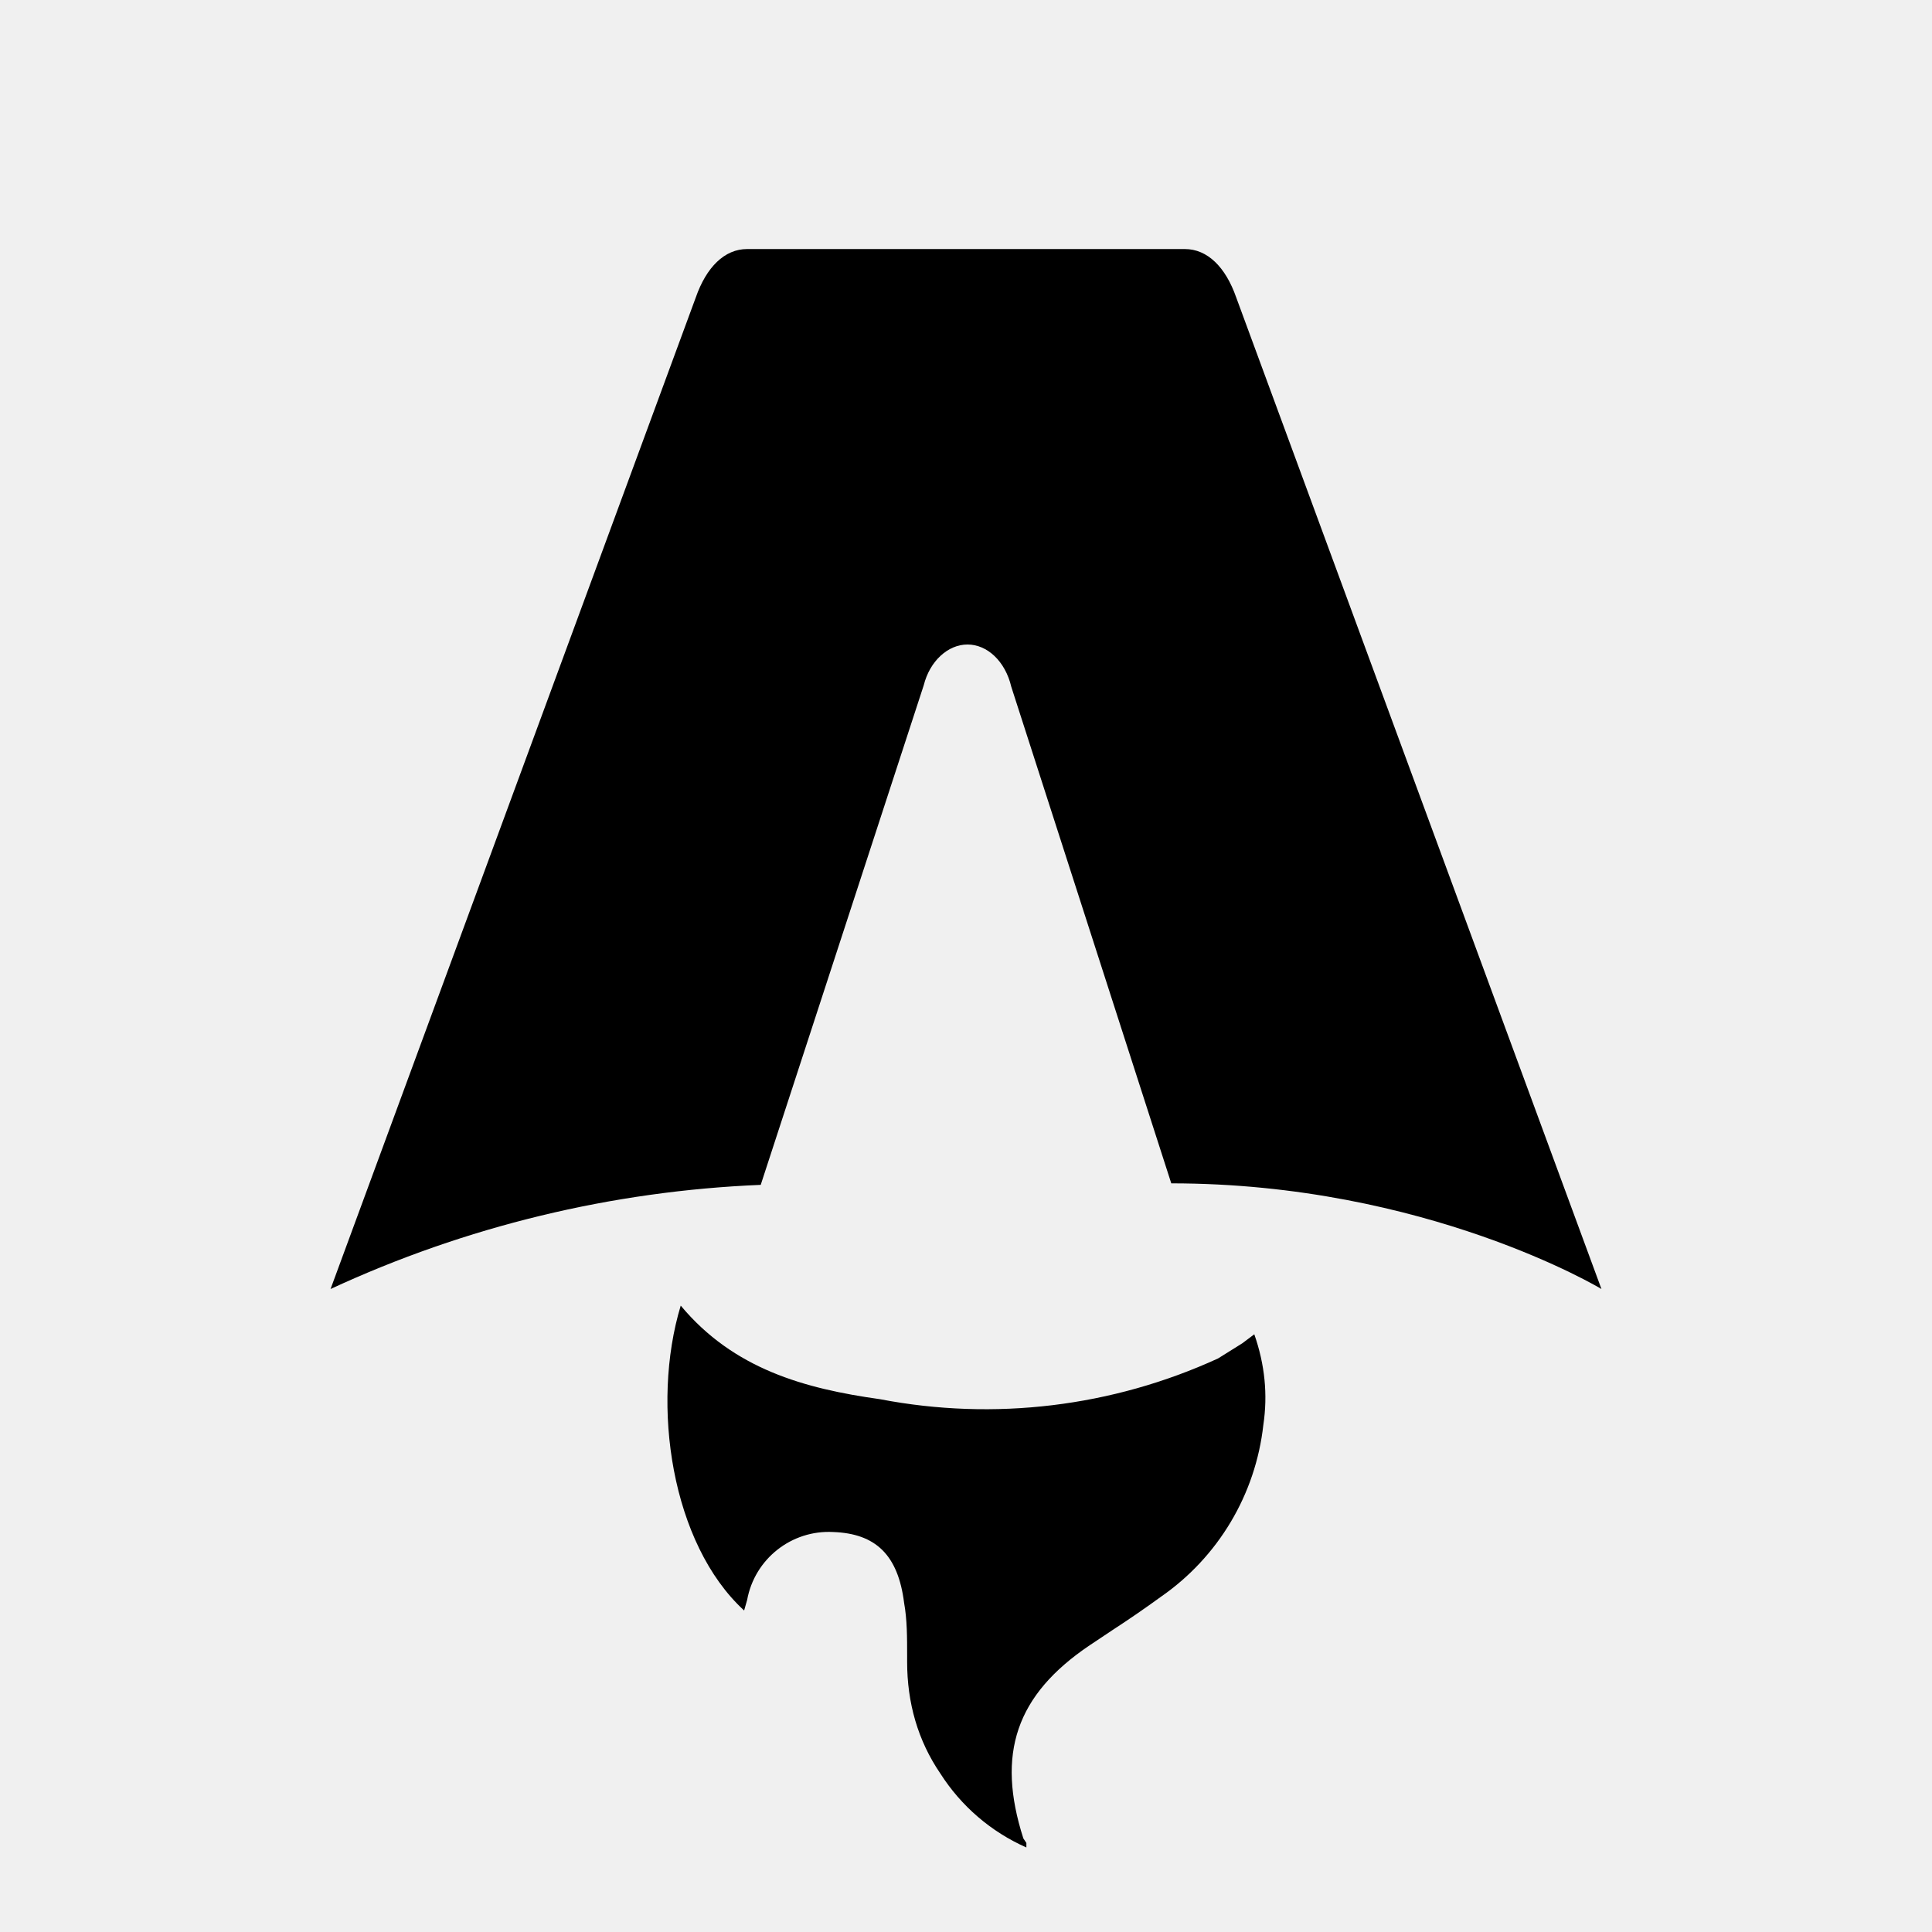
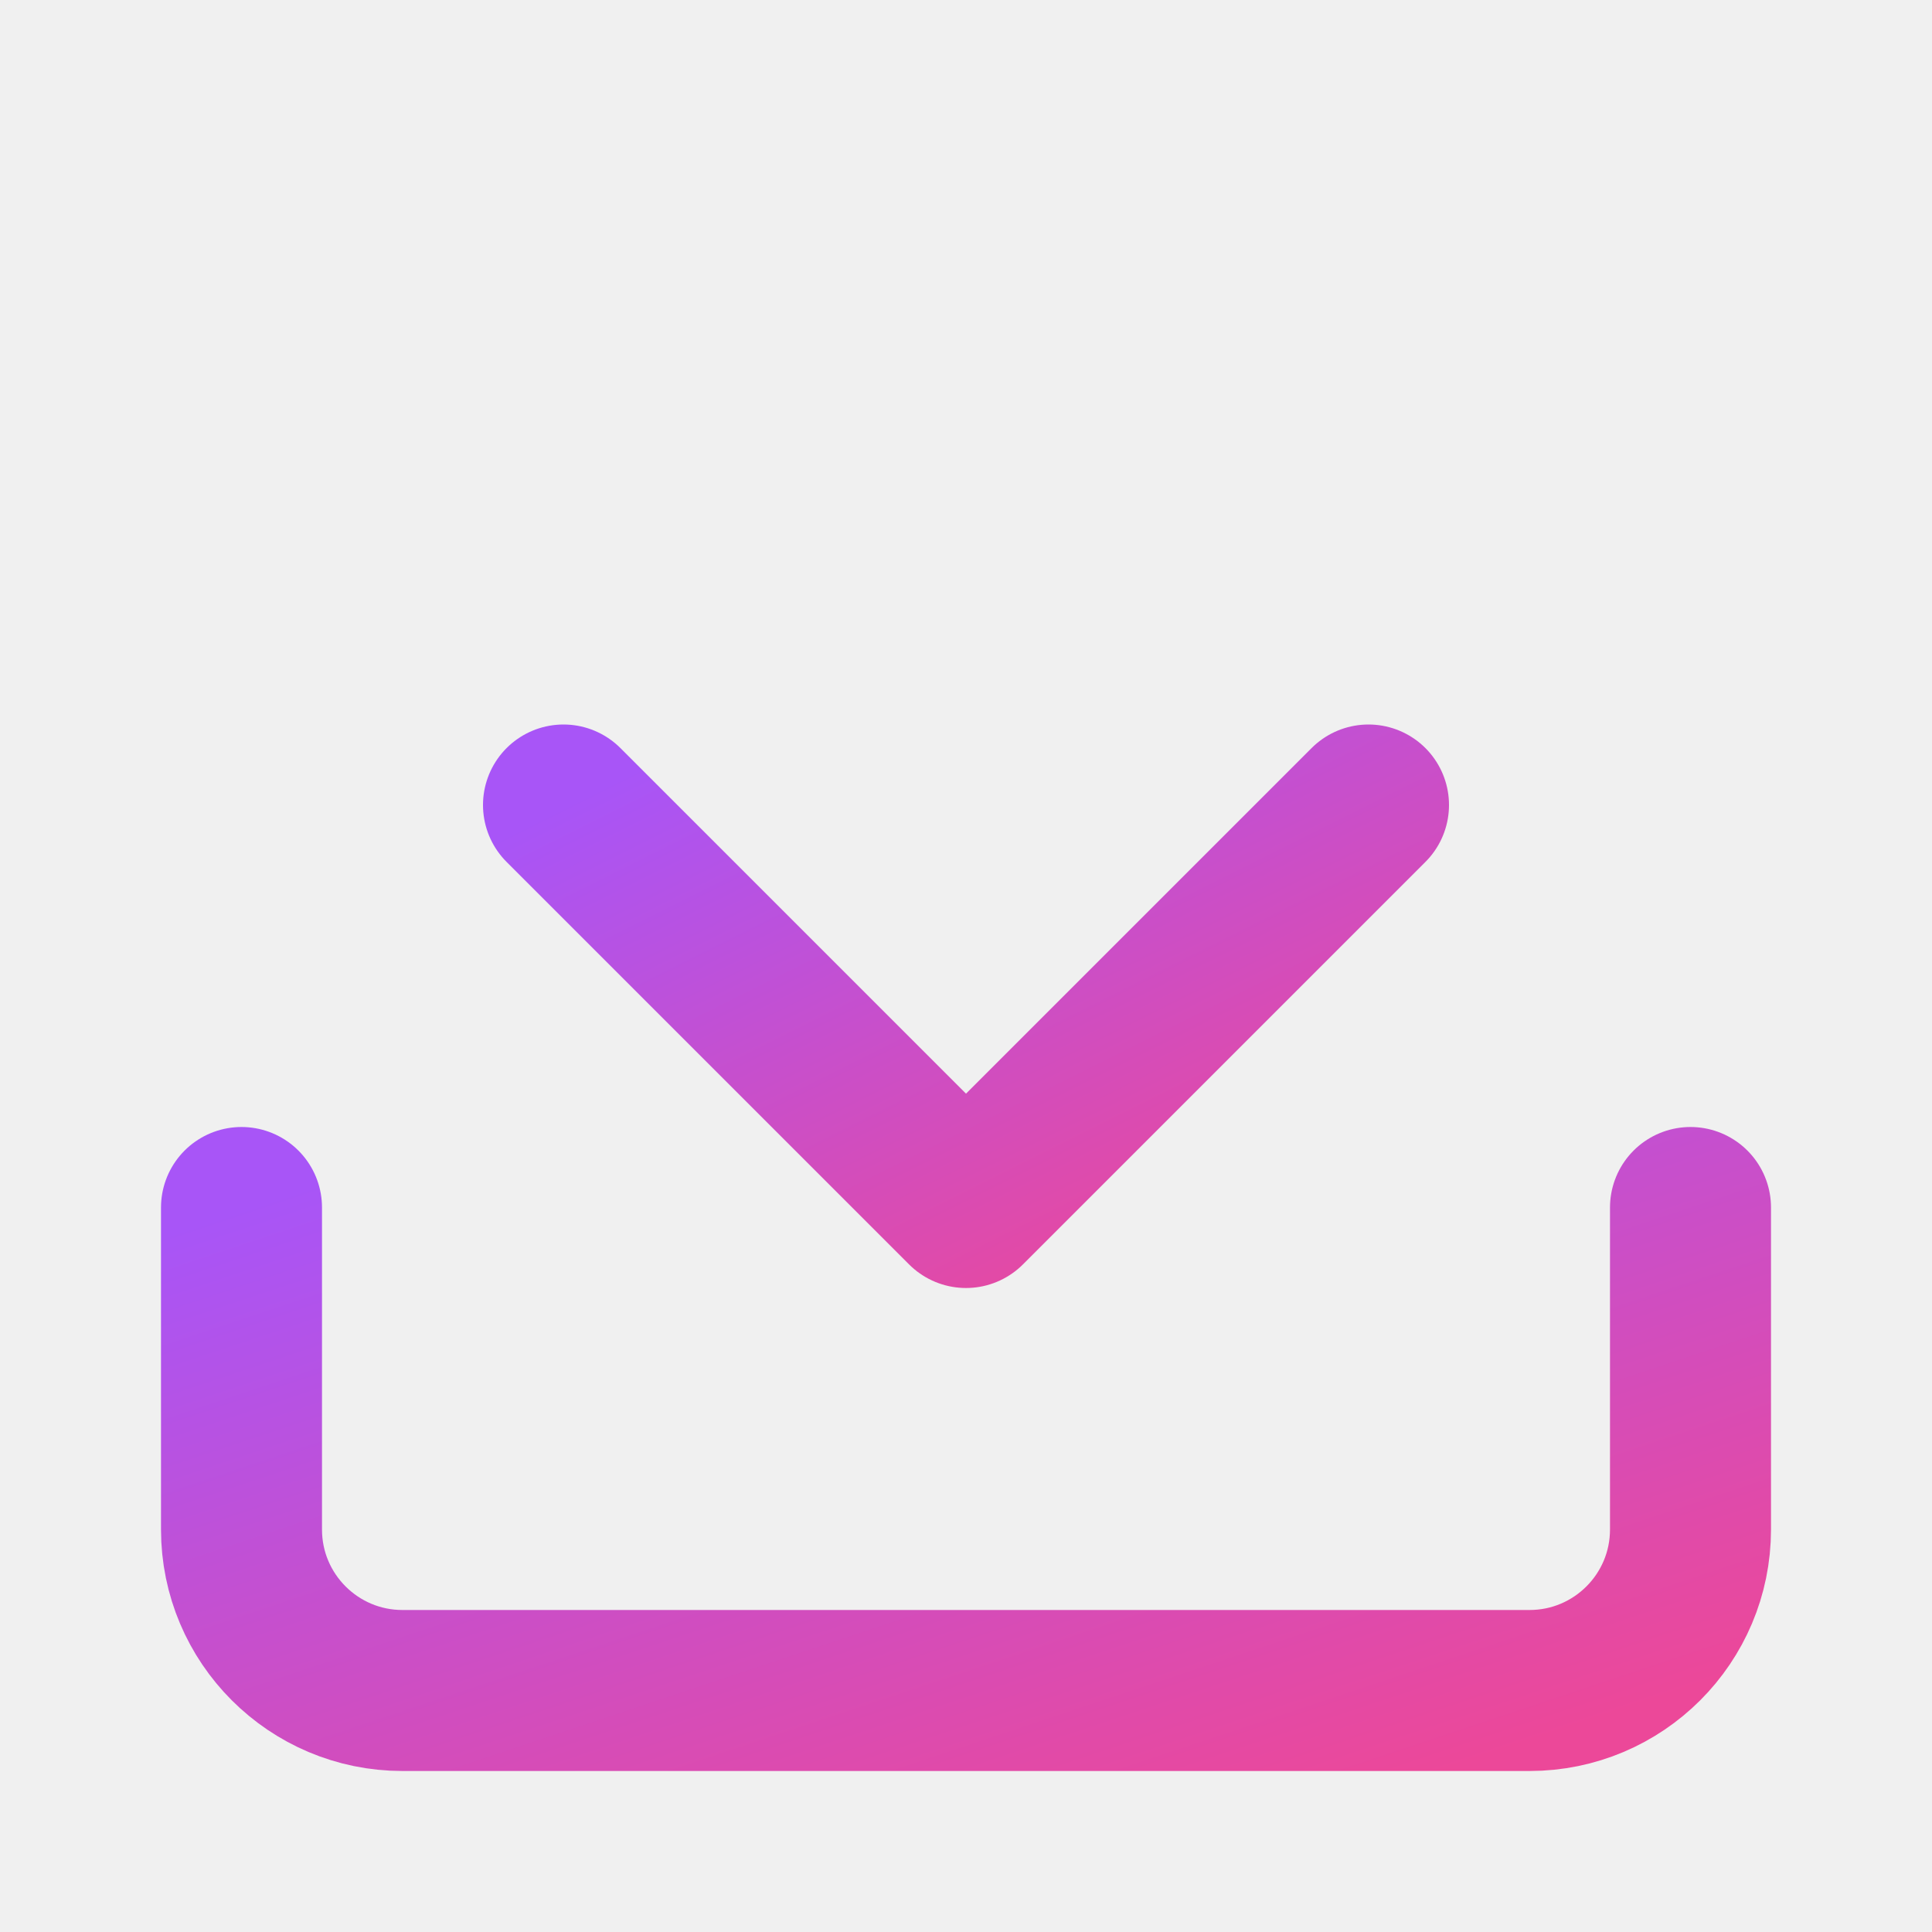
- <svg xmlns="http://www.w3.org/2000/svg" fill="none" viewBox="0 0 128 128">
-   <path d="M50.4 78.5a75.1 75.1 0 0 0-28.5 6.9l24.2-65.7c.7-2 1.9-3.2 3.4-3.2h29c1.5 0 2.7 1.2 3.4 3.2l24.2 65.7s-11.6-7-28.5-7L67 45.5c-.4-1.7-1.6-2.8-2.9-2.8-1.3 0-2.5 1.1-2.9 2.7L50.4 78.5Zm-1.1 28.2Zm-4.2-20.2c-2 6.6-.6 15.8 4.2 20.2a17.5 17.5 0 0 1 .2-.7 5.5 5.5 0 0 1 5.7-4.5c2.8.1 4.3 1.5 4.7 4.7.2 1.1.2 2.3.2 3.5v.4c0 2.7.7 5.2 2.2 7.4a13 13 0 0 0 5.7 4.9v-.3l-.2-.3c-1.8-5.6-.5-9.5 4.4-12.8l1.5-1a73 73 0 0 0 3.2-2.2 16 16 0 0 0 6.8-11.4c.3-2 .1-4-.6-6l-.8.6-1.6 1a37 37 0 0 1-22.4 2.7c-5-.7-9.7-2-13.2-6.2Z" />
-   <style>
-         path { fill: #000; }
-         @media (prefers-color-scheme: dark) {
-             path { fill: #FFF; }
-         }
-     </style>
+ <svg xmlns="http://www.w3.org/2000/svg" width="32" height="32" viewBox="0 0 24 24" fill="none" stroke="url(#gradient)" stroke-width="2" stroke-linecap="round" stroke-linejoin="round">
+   <defs>
+     <linearGradient id="gradient" x1="0%" y1="0%" x2="100%" y2="100%">
+       <stop offset="0%" style="stop-color:#a855f7" />
+       <stop offset="100%" style="stop-color:#ec4899" />
+     </linearGradient>
+   </defs>
+   <path d="M21 15v4a2 2 0 0 1-2 2H5a2 2 0 0 1-2-2v-4" />
+   <polyline points="7 10 12 15 17 10" />
+   <line x1="12" y1="15" x2="12" y2="3" />
</svg>
